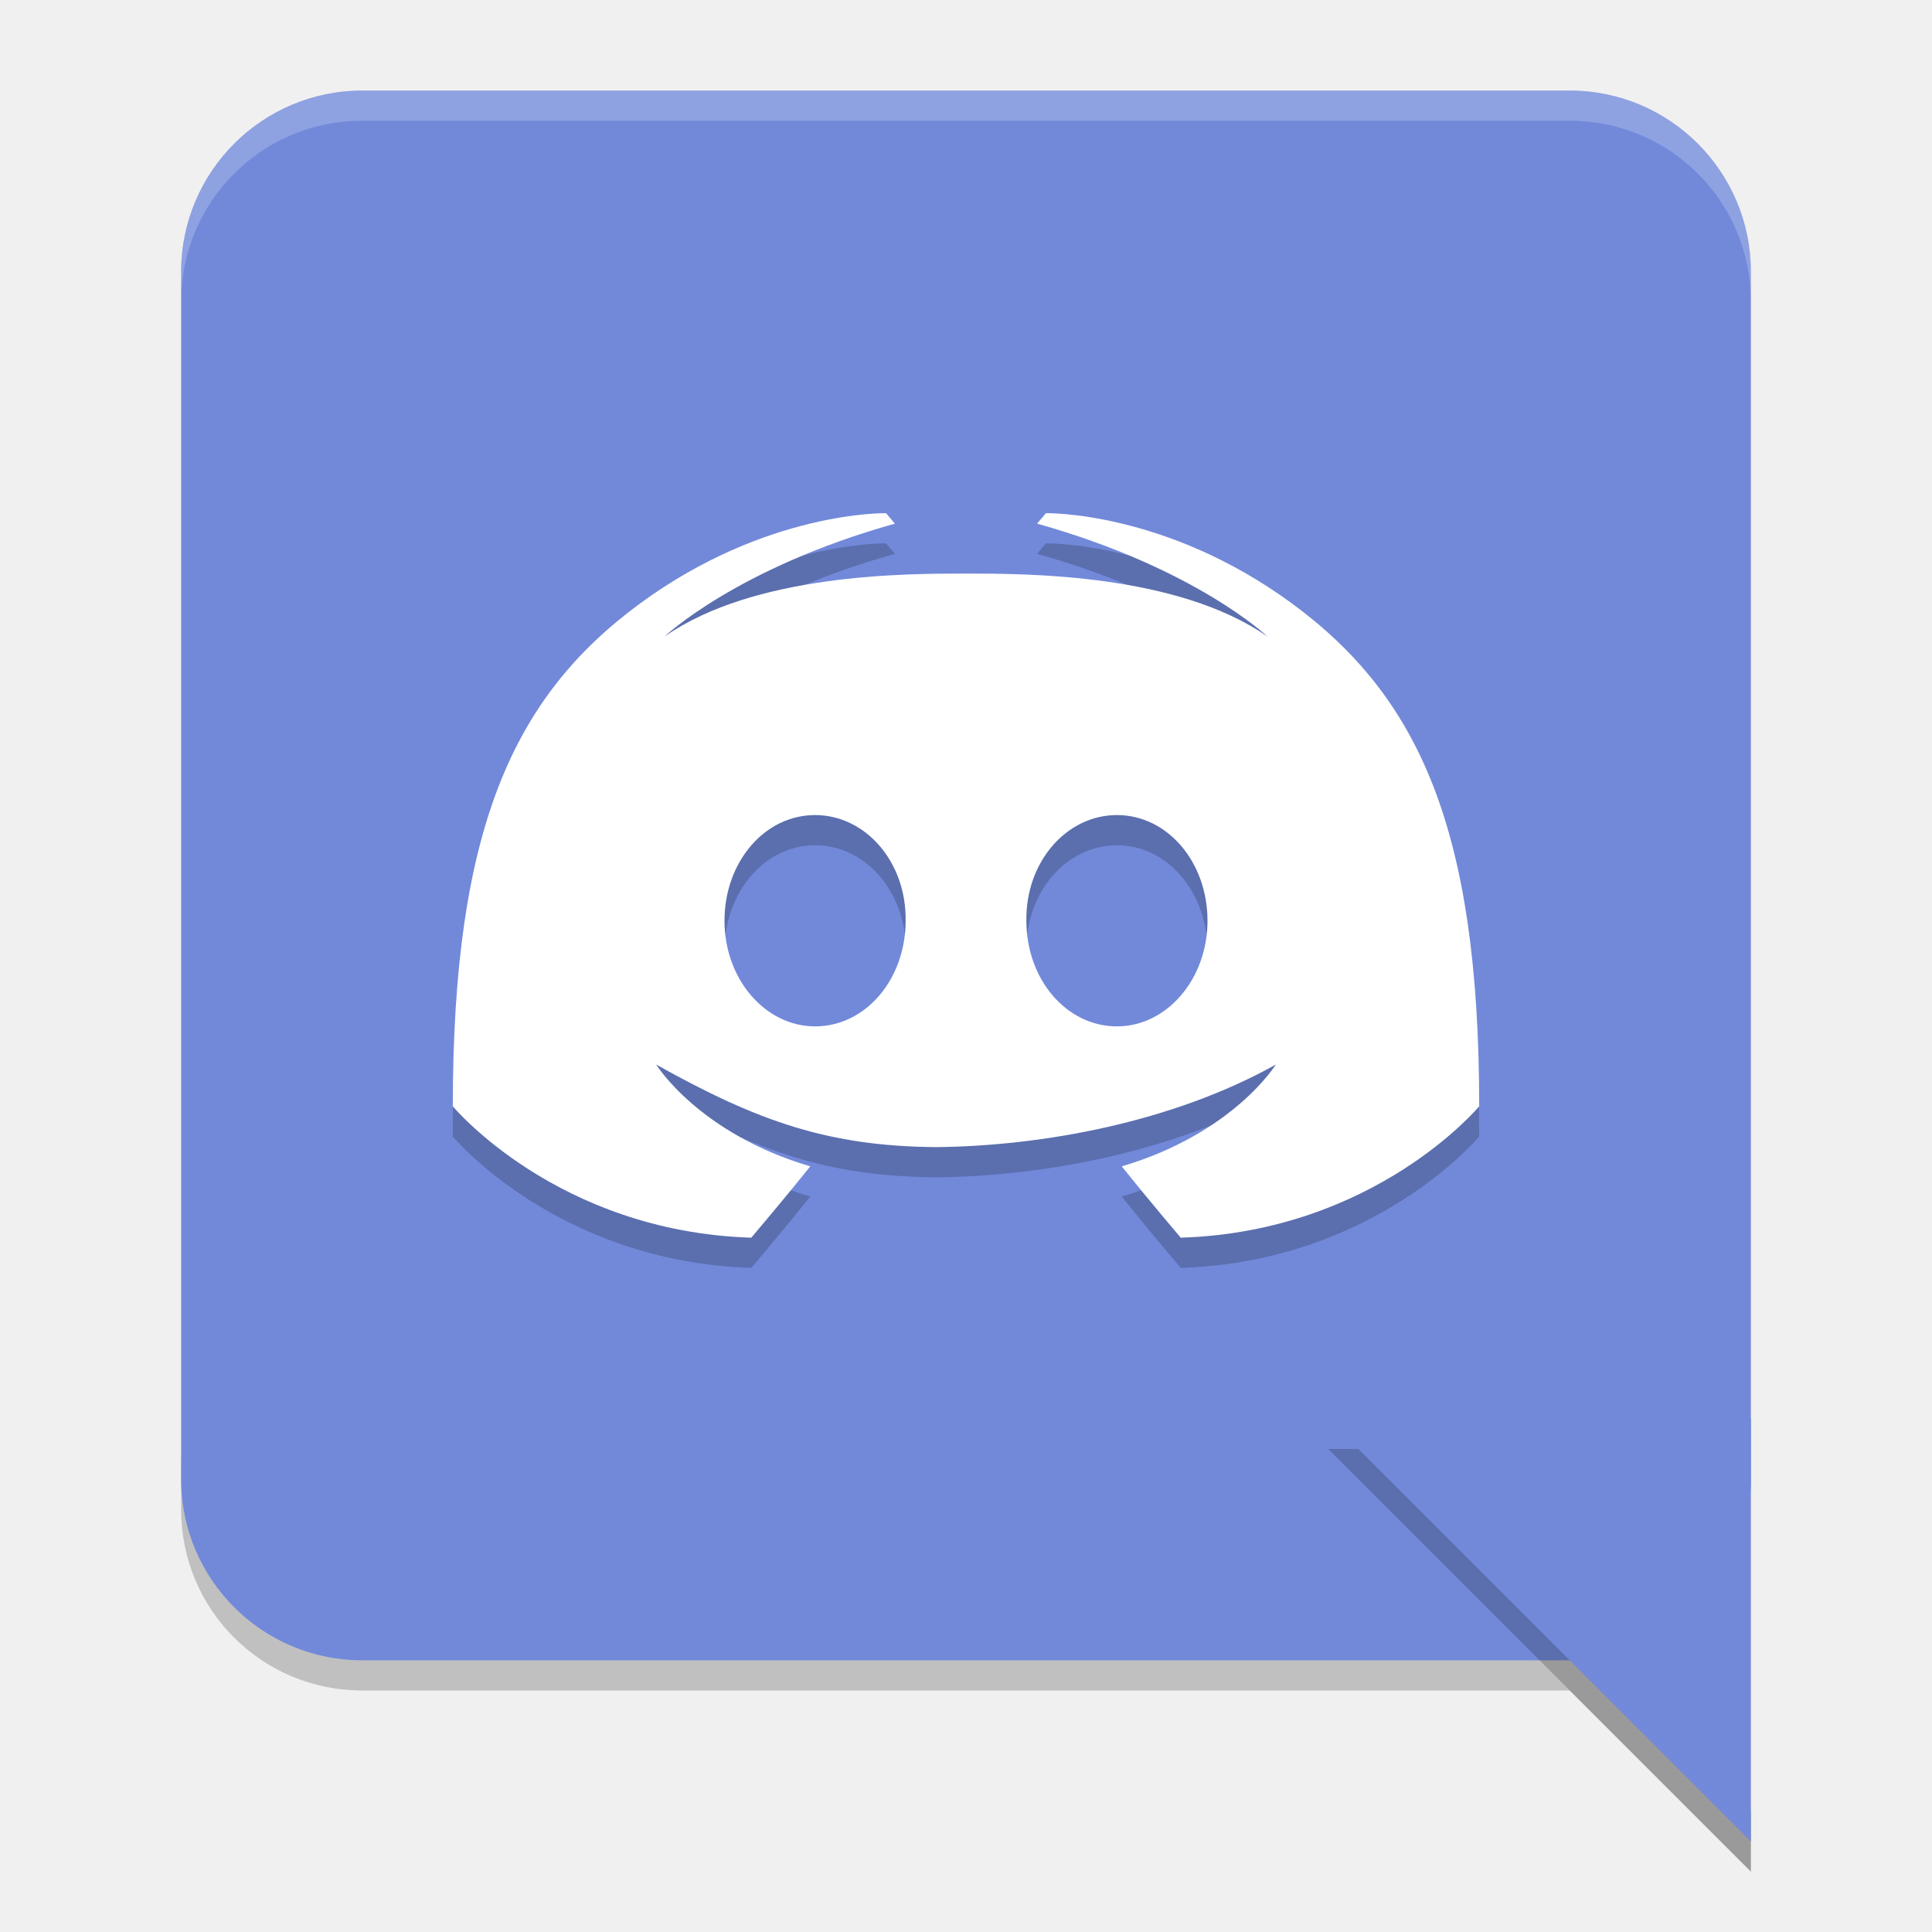
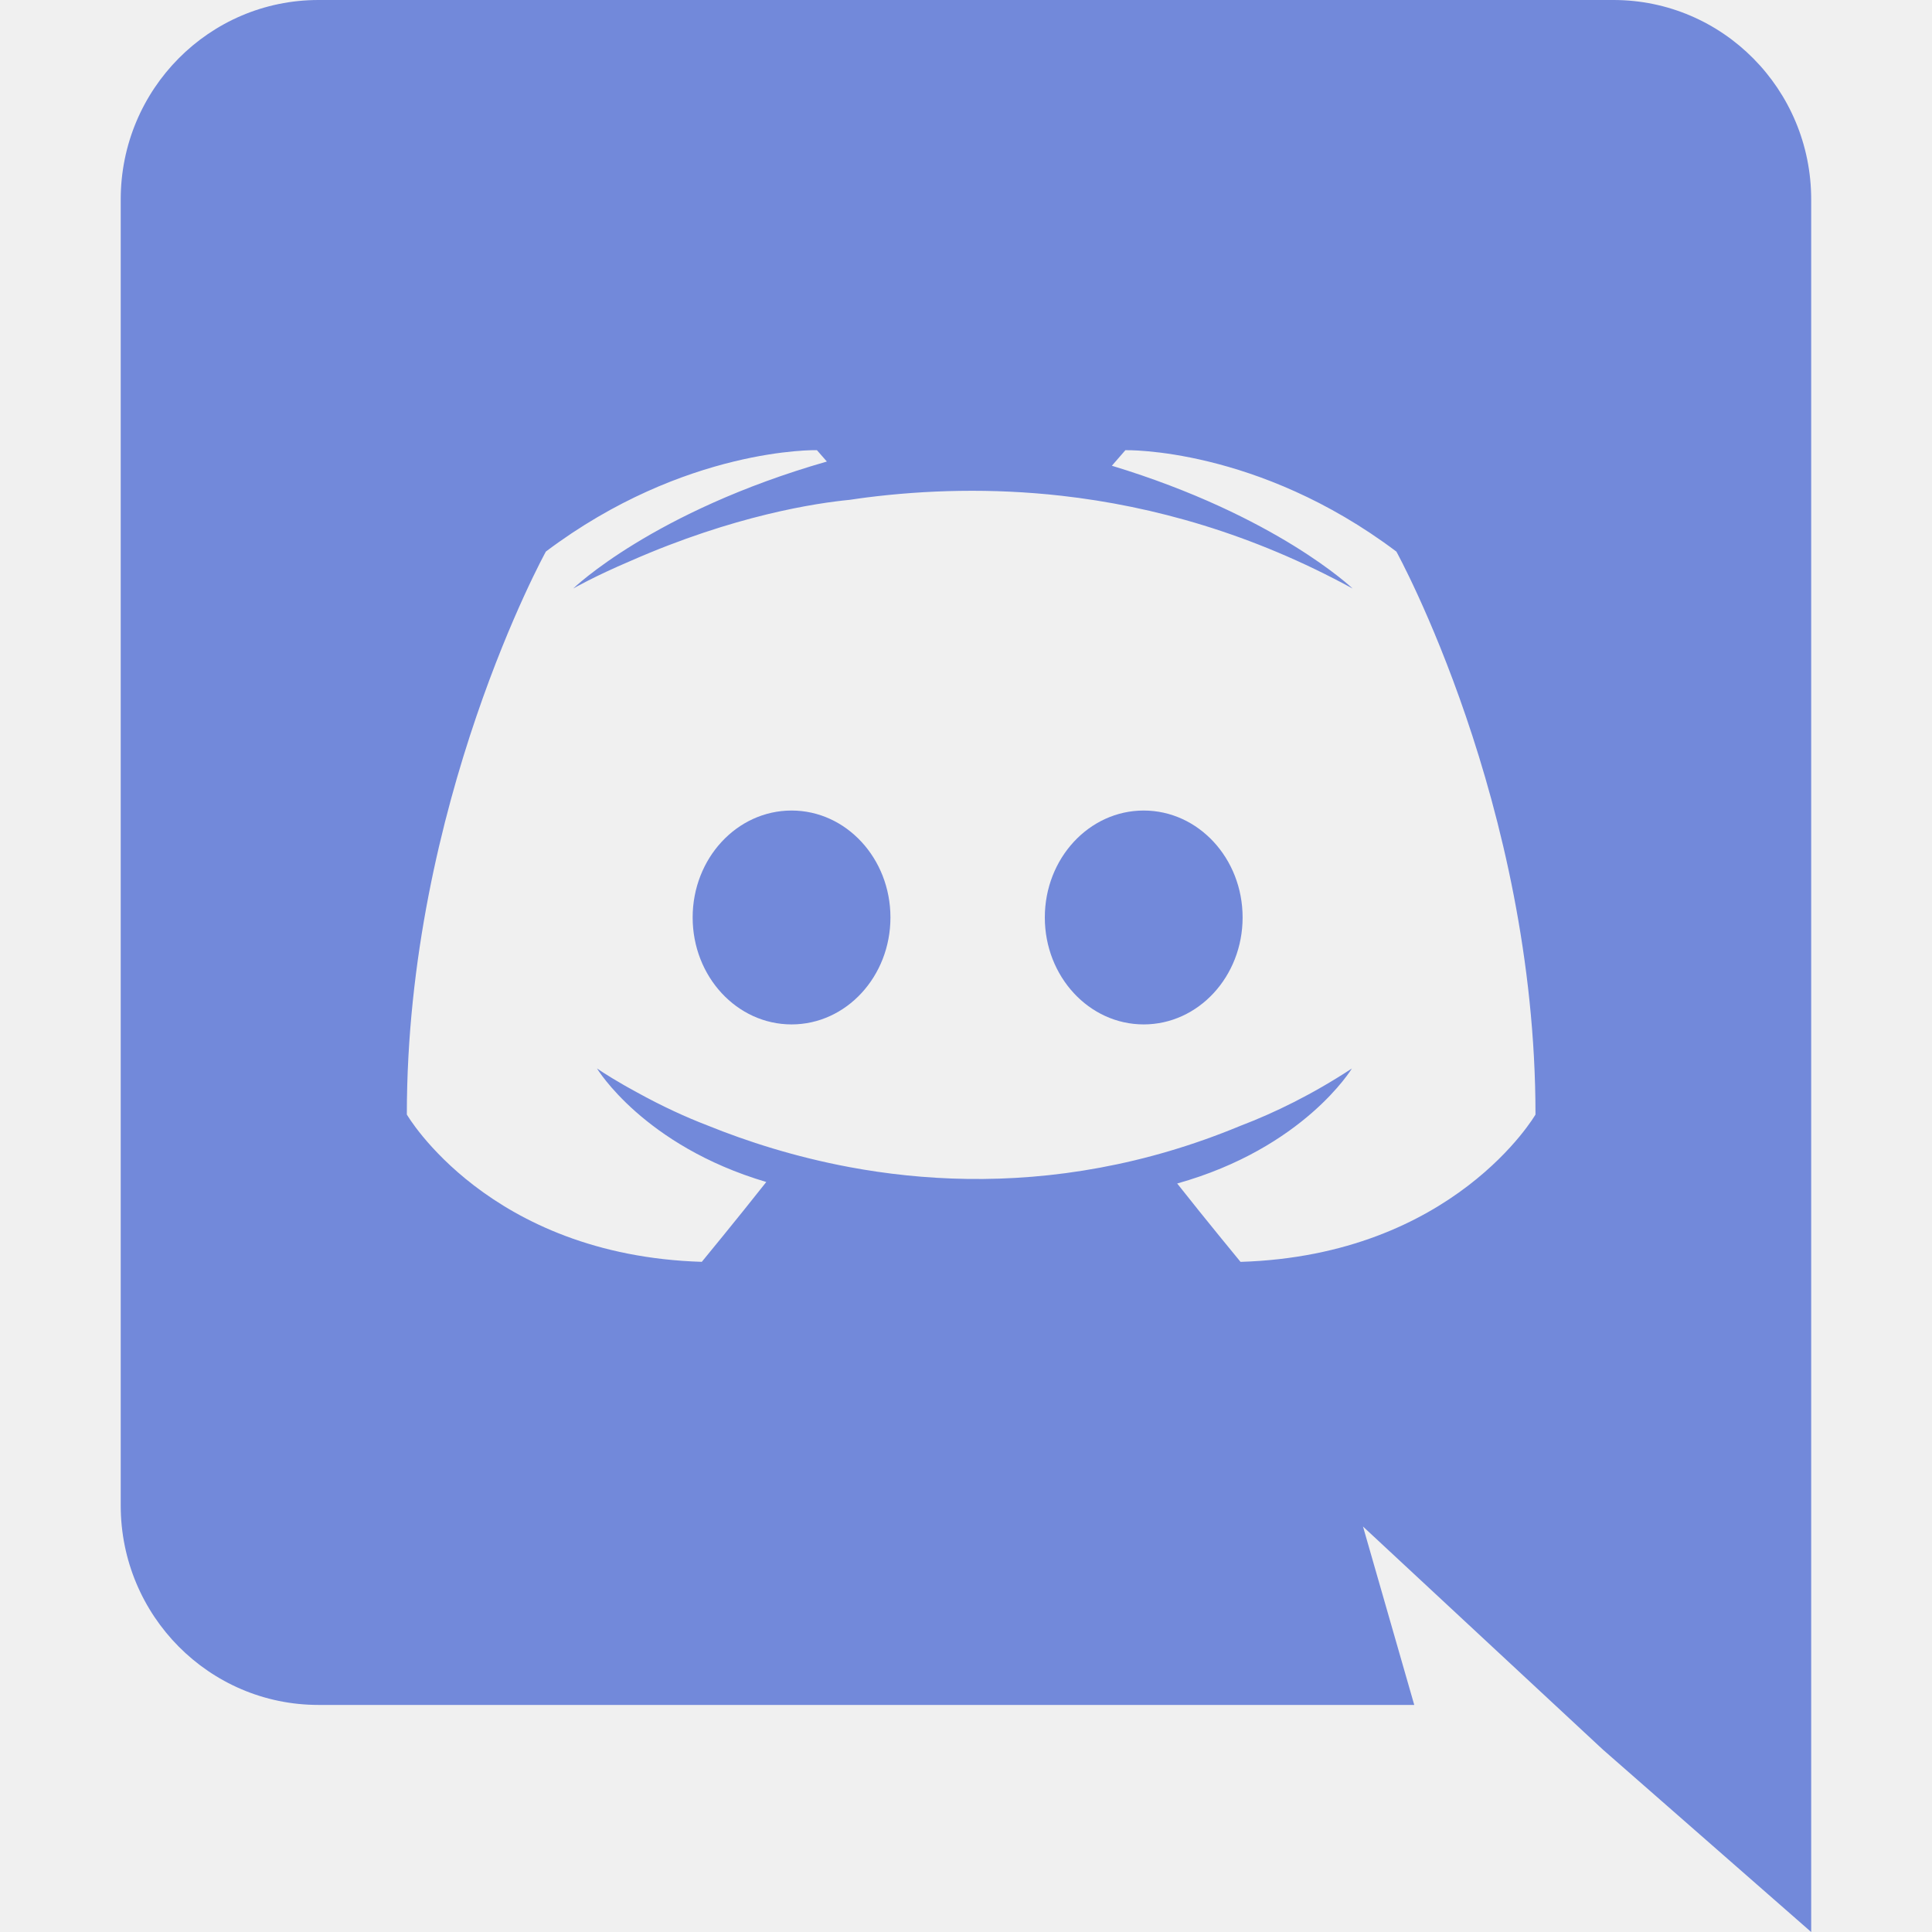
<svg xmlns="http://www.w3.org/2000/svg" width="64" height="64" version="1.1">
-   <path style="opacity:0.2" d="m 6,48 0,2 c 0,3.324 2.676,6 6,6 l 40,0 6,6 0,-2 -6,-6 -40,0 C 8.676,54 6,51.324 6,48 Z" />
-   <rect style="fill:#7289da" width="52" height="52" x="6" y="3" rx="6" ry="6" />
-   <path style="opacity:0.2;fill-rule:evenodd" d="M 44,48 58,62 58,60 46,48 44,48 Z" />
-   <path style="fill:#7289da;fill-rule:evenodd" d="M 58,61 44,47 58,47 Z" />
-   <path style="opacity:0.2" d="m 29.352,18 c 0,0 -3.961,-0.086 -8.156,2.996 C 17,24.078 15,28.458 15,37.648 c 0,0 3.448,4.15 9.887,4.352 0,0 1.079,-1.268 1.953,-2.363 -3.7,-1.095 -5.102,-3.371 -5.102,-3.371 C 25.147,38.171 27.465,38.967 31,39 c 3.535,-0.033 7.853,-0.829 11.262,-2.734 0,0 -1.402,2.276 -5.102,3.371 C 38.034,40.732 39.113,42 39.113,42 45.552,41.798 49,37.648 49,37.648 49,28.458 47,24.078 42.805,20.996 38.609,17.914 34.648,18 34.648,18 l -0.293,0.346 c 5.244,1.469 7.633,3.742 7.633,3.742 C 39,20 34,20 32,20 c -2,0 -7,4e-6 -9.988,2.088 0,0 2.389,-2.273 7.633,-3.742 z M 27,28 c 1.676,0 3.029,1.559 3,3.5 0,1.941 -1.324,3.5 -3,3.5 -1.647,0 -3,-1.559 -3,-3.5 0,-1.941 1.324,-3.5 3,-3.5 z m 10,0 c 1.676,0 3,1.559 3,3.5 0,1.941 -1.353,3.5 -3,3.5 -1.676,0 -3,-1.559 -3,-3.5 -0.029,-1.941 1.324,-3.5 3,-3.5 z" />
-   <path style="fill:#ffffff" d="m 29.352,17 c 0,0 -3.961,-0.086 -8.156,2.996 C 17,23.078 15,27.458 15,36.648 c 0,0 3.448,4.15 9.887,4.352 0,0 1.079,-1.268 1.953,-2.363 -3.7,-1.095 -5.102,-3.371 -5.102,-3.371 C 25.147,37.171 27.465,37.967 31,38 c 3.535,-0.033 7.853,-0.829 11.262,-2.734 0,0 -1.402,2.276 -5.102,3.371 C 38.034,39.732 39.113,41 39.113,41 45.552,40.798 49,36.648 49,36.648 49,27.458 47,23.078 42.805,19.996 38.609,16.914 34.648,17 34.648,17 l -0.293,0.346 c 5.244,1.469 7.633,3.742 7.633,3.742 C 39,19 34,19 32,19 c -2,0 -7,4e-6 -9.988,2.088 0,0 2.389,-2.273 7.633,-3.742 z M 27,27 c 1.676,0 3.029,1.559 3,3.5 0,1.941 -1.324,3.5 -3,3.5 -1.647,0 -3,-1.559 -3,-3.5 0,-1.941 1.324,-3.5 3,-3.5 z m 10,0 c 1.676,0 3,1.559 3,3.5 0,1.941 -1.353,3.5 -3,3.5 -1.676,0 -3,-1.559 -3,-3.5 -0.029,-1.941 1.324,-3.5 3,-3.5 z" />
-   <path style="opacity:0.2;fill:#ffffff" d="M 12 3 C 8.676 3 6 5.676 6 9 L 6 10 C 6 6.676 8.676 4 12 4 L 52 4 C 55.324 4 58 6.676 58 10 L 58 9 C 58 5.676 55.324 3 52 3 L 12 3 z" />
+   <g fill="#7289da" stroke-width=".064">
+     <path d="m26.222 26.85c-1.811 0-3.277 1.586-3.277 3.542 0 1.957 1.466 3.543 3.277 3.543 1.809 0 3.275-1.586 3.275-3.543 0-1.956-1.466-3.542-3.275-3.542z" />
+     <path d="m37.886 26.85c-1.809 0-3.275 1.586-3.275 3.542 0 1.957 1.466 3.543 3.275 3.543 1.811 0 3.277-1.586 3.277-3.543 0-1.956-1.466-3.542-3.277-3.542z" />
+     <path d="m53.45 0h-42.901c-3.618 0-6.55 2.957-6.55 6.606v43.266c0 3.648 2.932 6.606 6.55 6.606h36.3l-1.698-5.91 4.088 3.802 3.859 3.588 6.9 6.043v-57.395c0-3.648-2.932-6.606-6.55-6.606zm-12.356 41.801s-1.141-1.383-2.098-2.596c4.204-1.179 5.787-3.81 5.787-3.81-1.323 0.867-2.569 1.471-3.692 1.899-1.597 0.663-3.152 1.11-4.652 1.387-3.062 0.569-5.882 0.431-8.294-0.018-1.819-0.34-3.405-0.854-4.697-1.377-0.734-0.281-1.522-0.644-2.351-1.102-0.105-0.057-0.205-0.111-0.297-0.164-0.048-0.027-0.094-0.052-0.141-0.08-0.571-0.328-0.883-0.546-0.883-0.546s1.538 2.557 5.608 3.761c-0.965 1.223-2.136 2.645-2.136 2.645-7.069-0.217-9.771-4.88-9.771-4.88 0-10.299 4.606-18.649 4.606-18.649 4.611-3.469 8.978-3.359 8.978-3.359l0.33 0.377c-5.774 1.656-8.402 4.206-8.402 4.206s0.688-0.398 1.9-0.914c3.436-1.51 6.143-1.916 7.264-2.024 0.179-0.026 0.356-0.053 0.538-0.076 1.967-0.249 4.152-0.319 6.473-0.058 3.039 0.343 6.315 1.254 9.643 3.073 0 0-2.515-2.411-7.975-4.068l0.448-0.515s4.37-0.11 8.977 3.359c0 0 4.608 8.35 4.608 18.649 0 0-2.702 4.663-9.771 4.88z" />
+   </g>
</svg>
